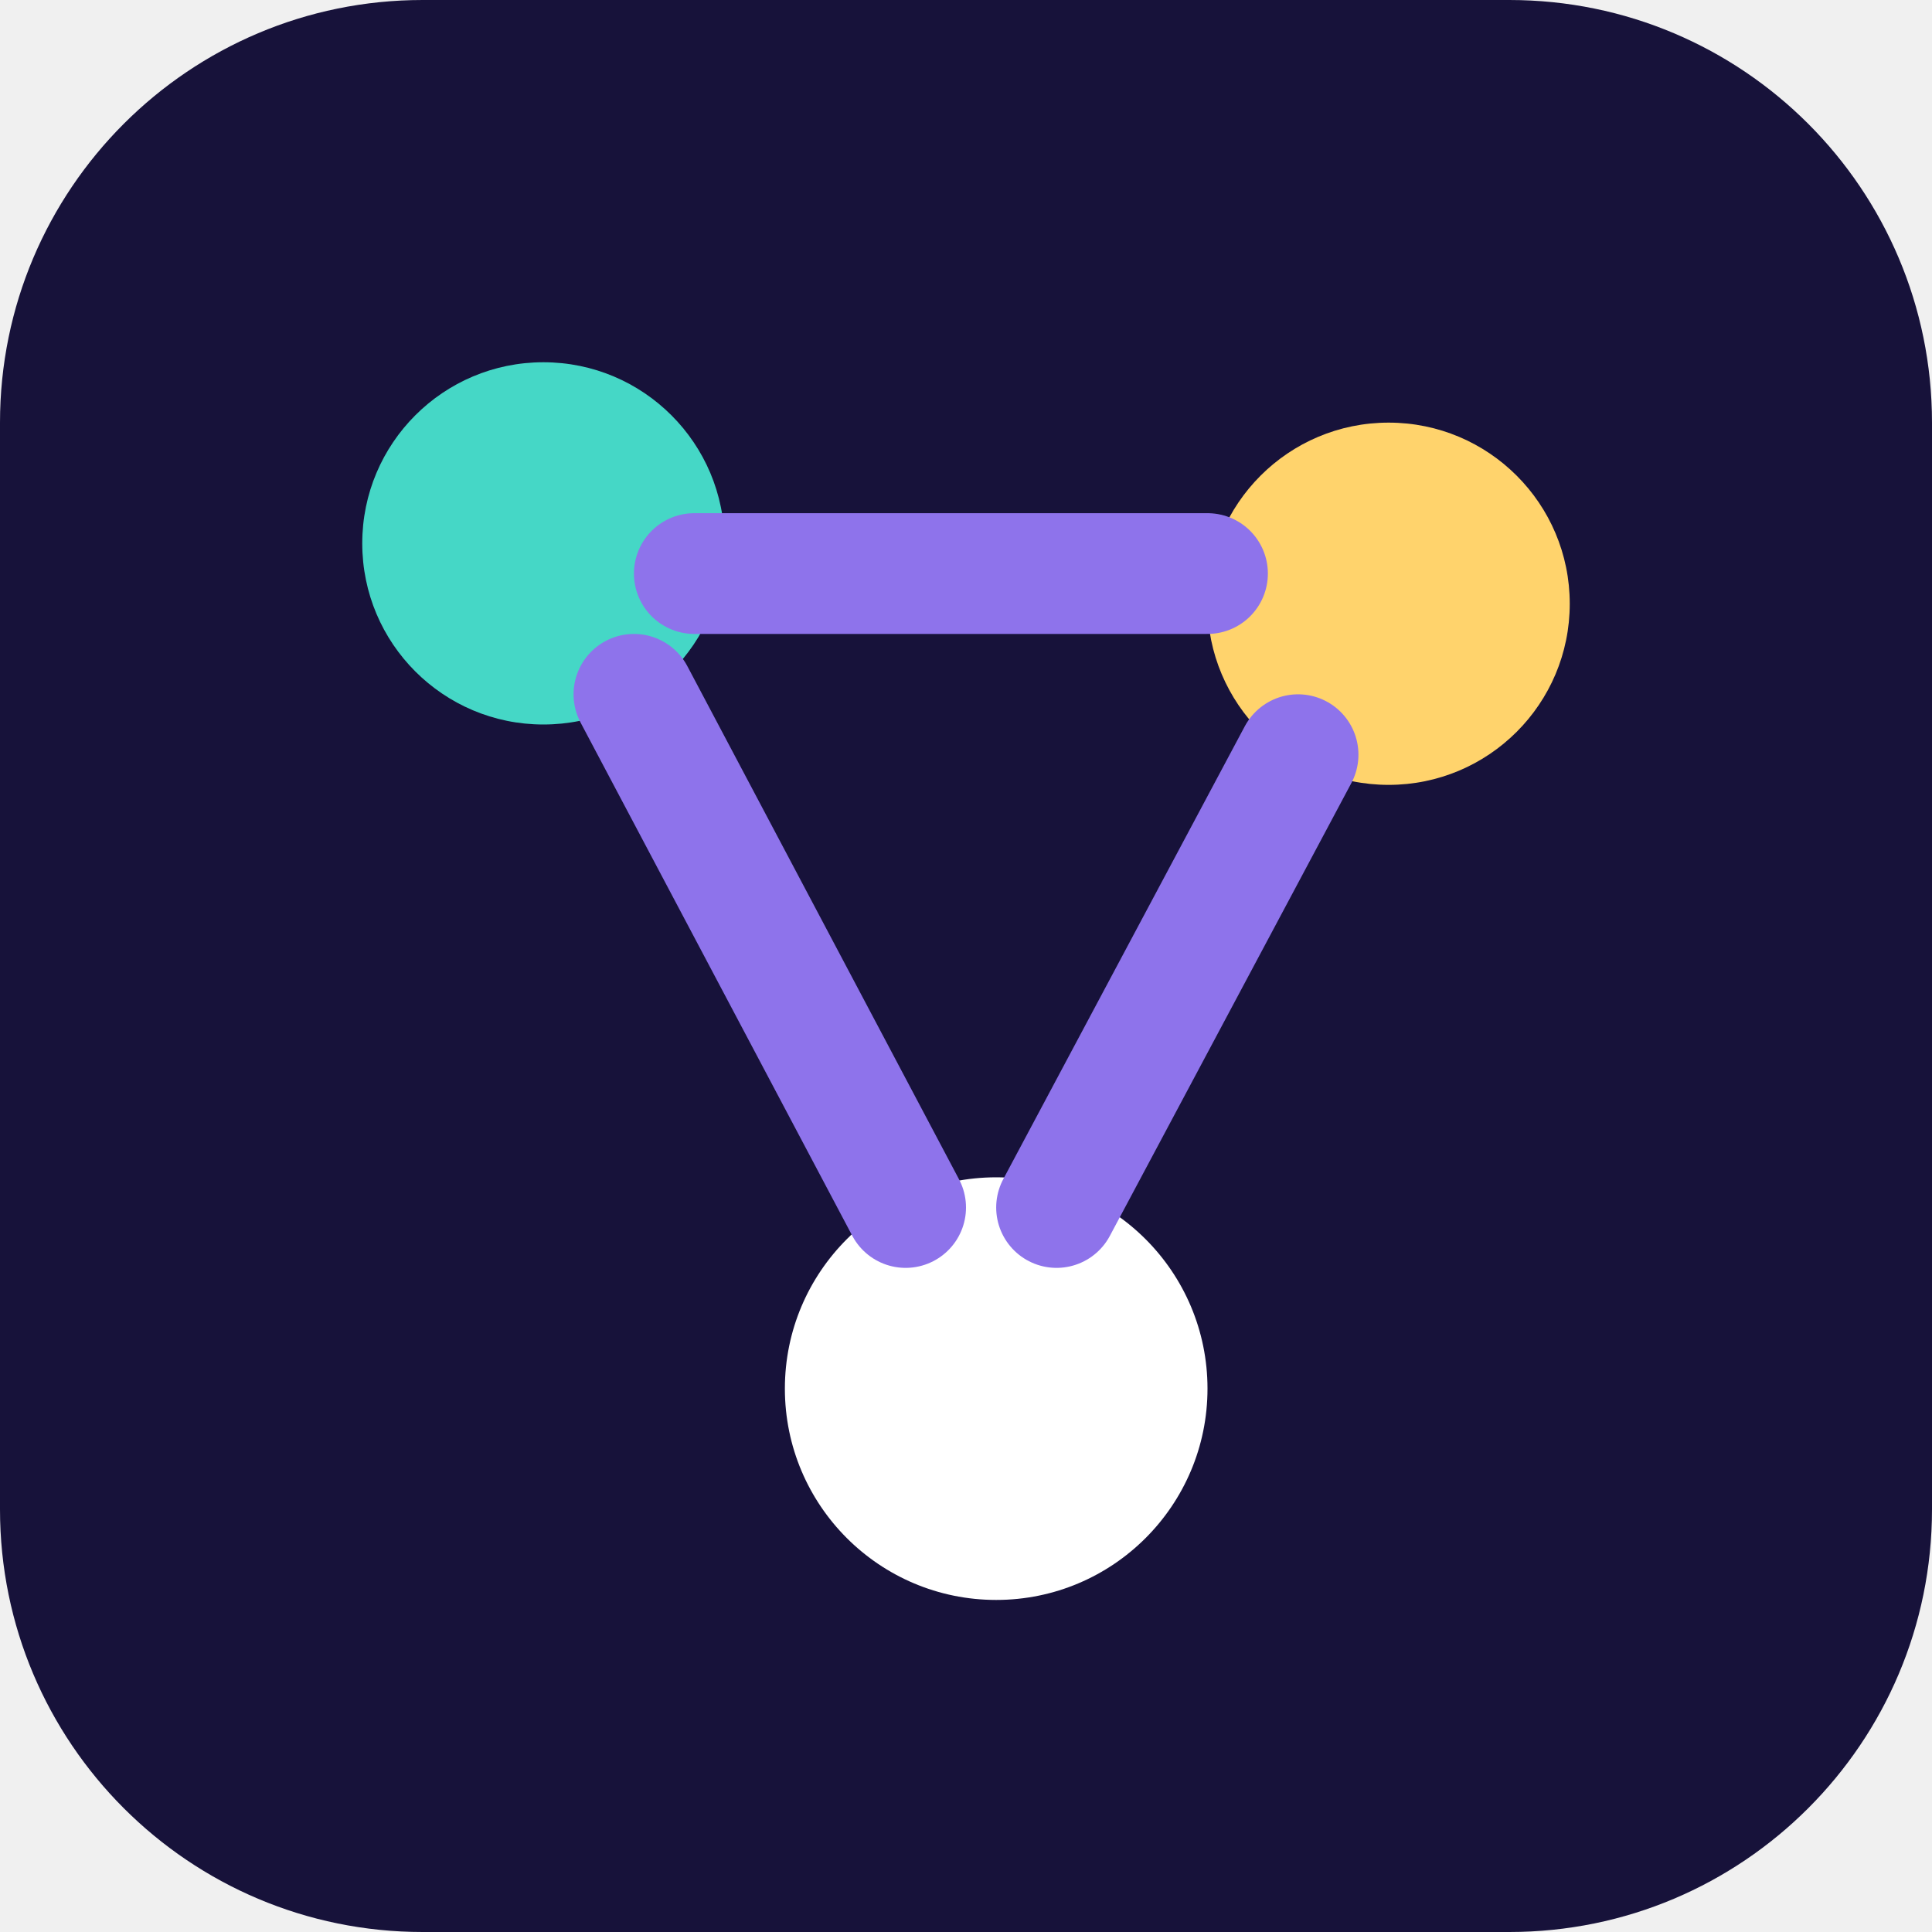
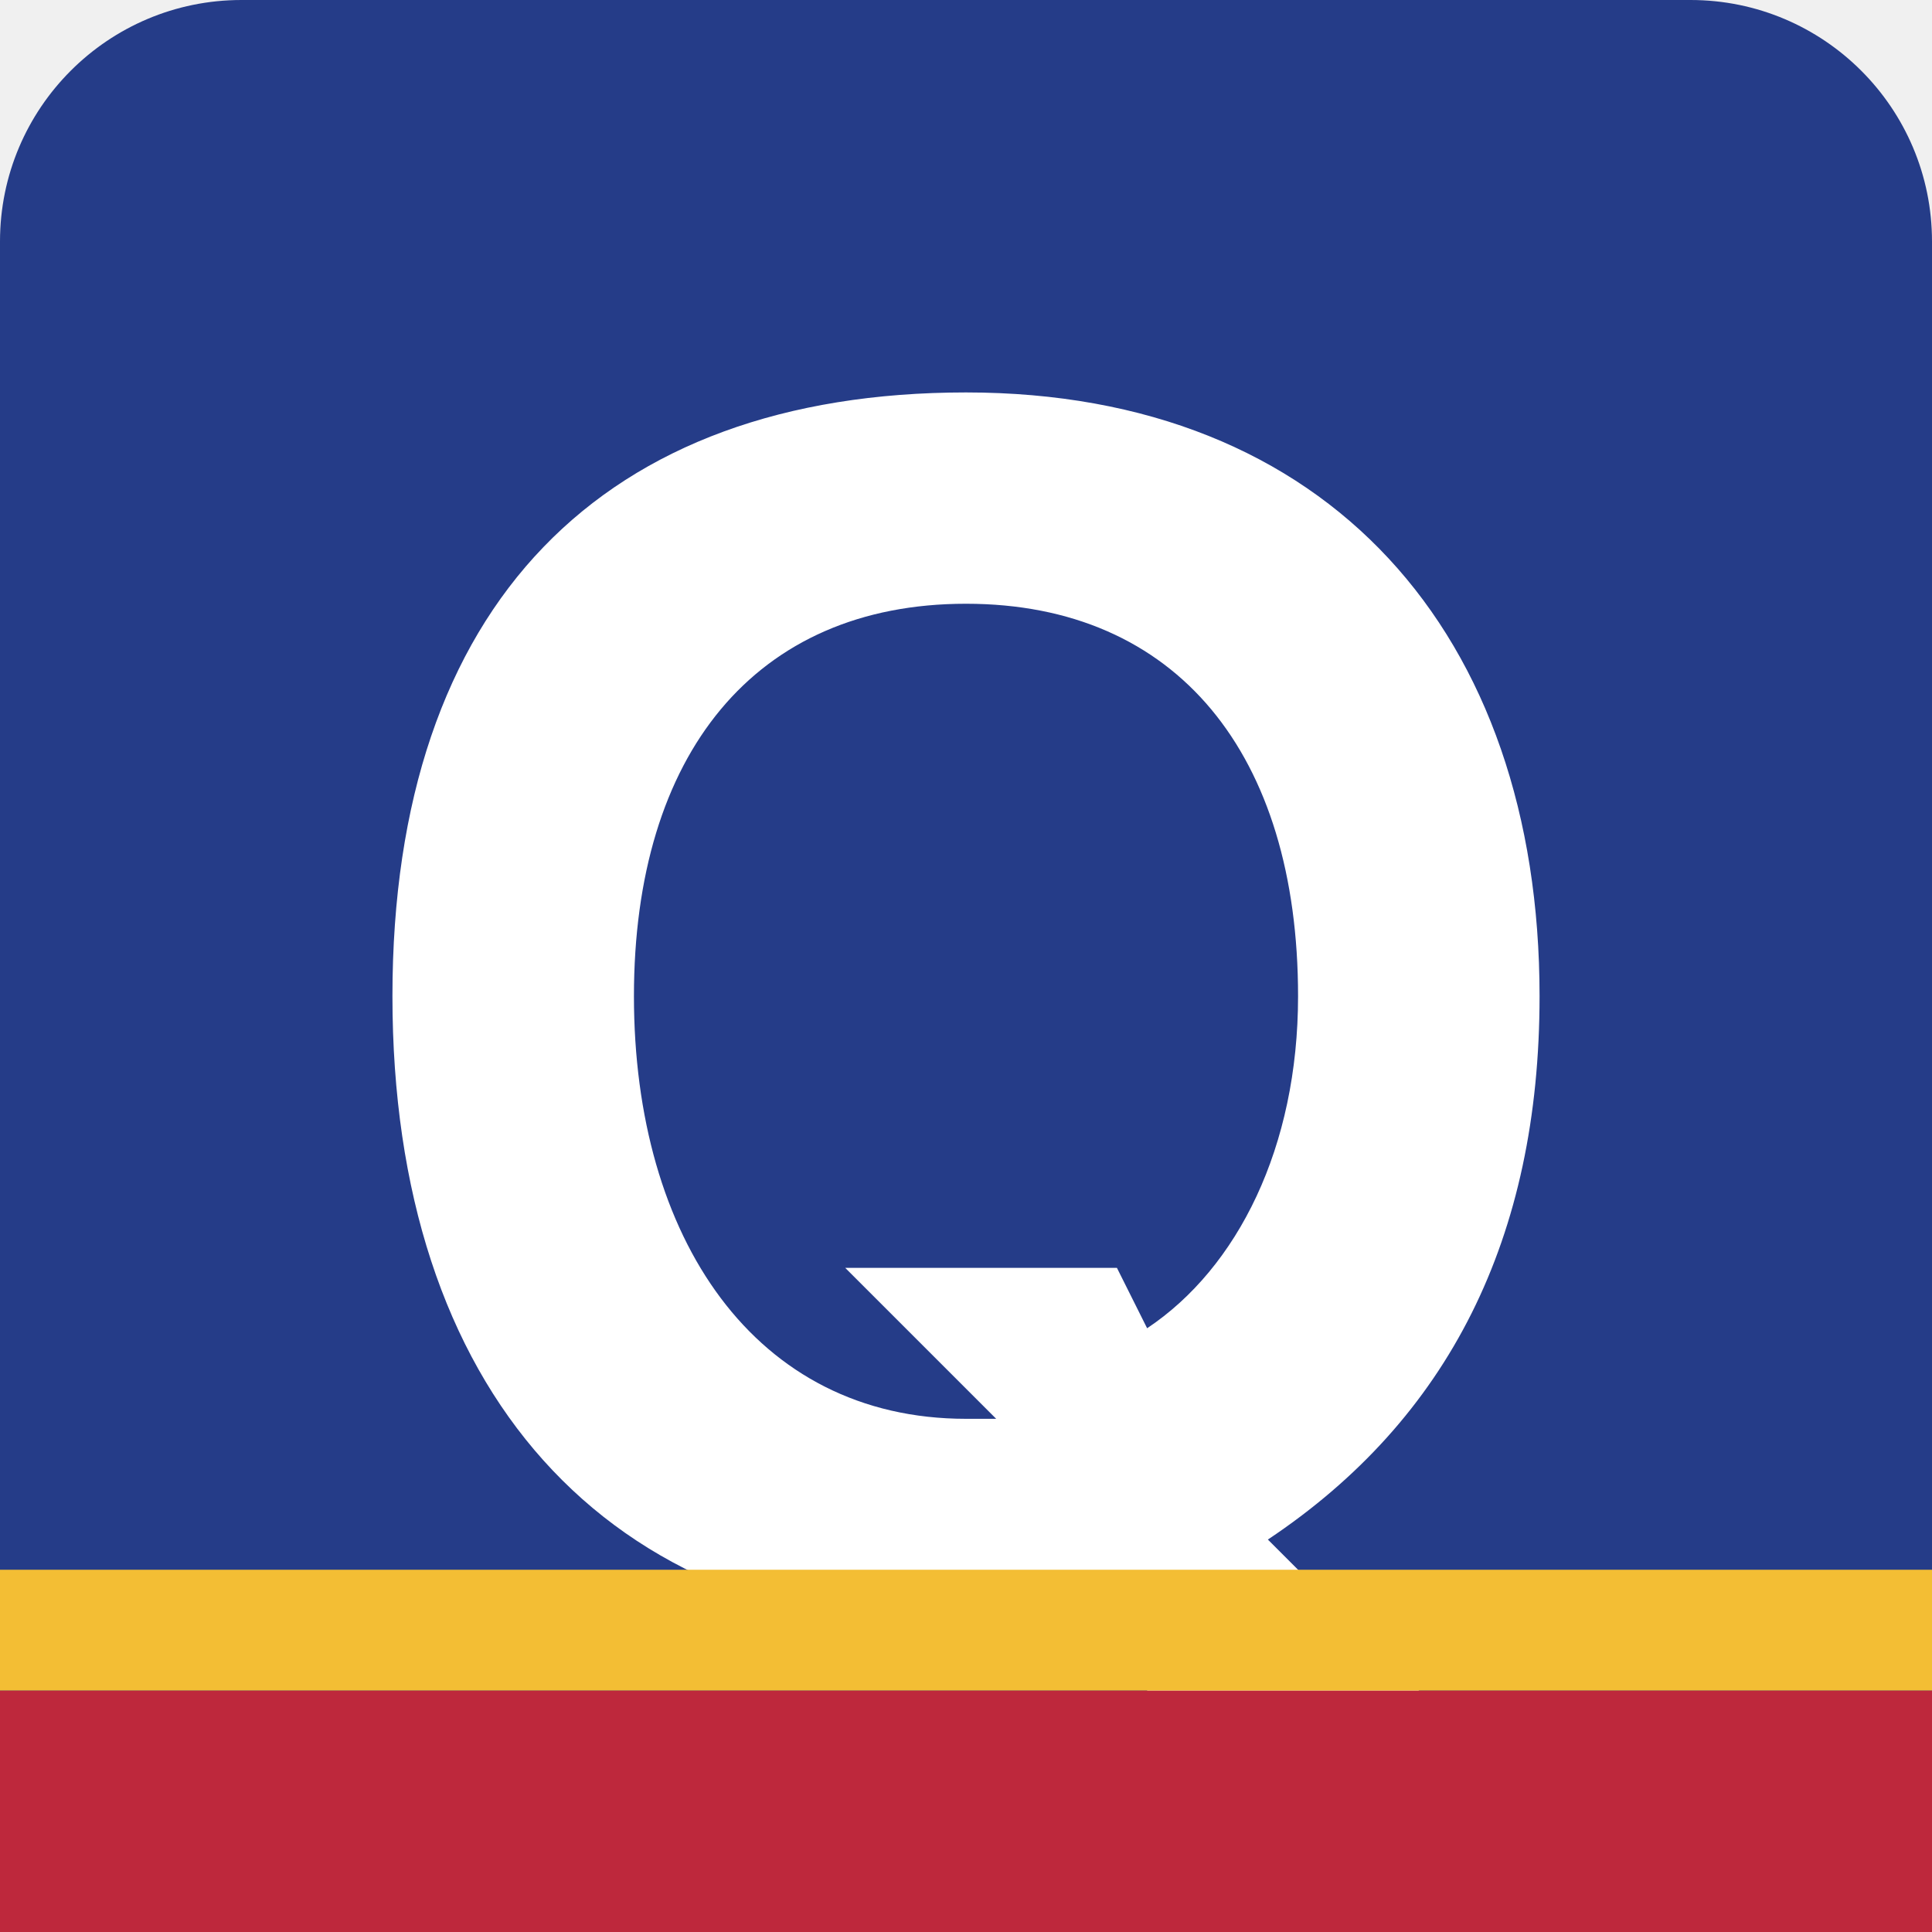
<svg xmlns="http://www.w3.org/2000/svg" viewBox="0 0 64 64">
-   <rect width="64" height="64" rx="14" fill="#17123a" />
-   <circle cx="18" cy="18" r="6" fill="#45d7c6" />
-   <circle cx="46" cy="20" r="6" fill="#ffd36c" />
-   <circle cx="33" cy="46" r="7" fill="#ffffff" />
-   <path d="M23 19h17M21 23l9 17M43 25l-8 15" fill="none" stroke="#8e73eb" stroke-width="4" stroke-linecap="round" />
+   <rect width="64" height="64" rx="8" fill="#253c88" />
+   <path d="M32 13c12 0 19 8 19 20 0 8-3 14-9 18l7 7h-9l-5-5-3 1c-12 0-19-8-19-21s7-20 19-20Zm0 7c-7 0-11 5-11 13s4 14 11 14h1l-5-5h9l1 2c3-2 5-6 5-11 0-8-4-13-11-13Z" fill="#fff" />
+   <path d="M0 56h64v8H0z" fill="#be283c" />
+   <path d="M0 52h64v4H0z" fill="#f3be34" />
</svg>
